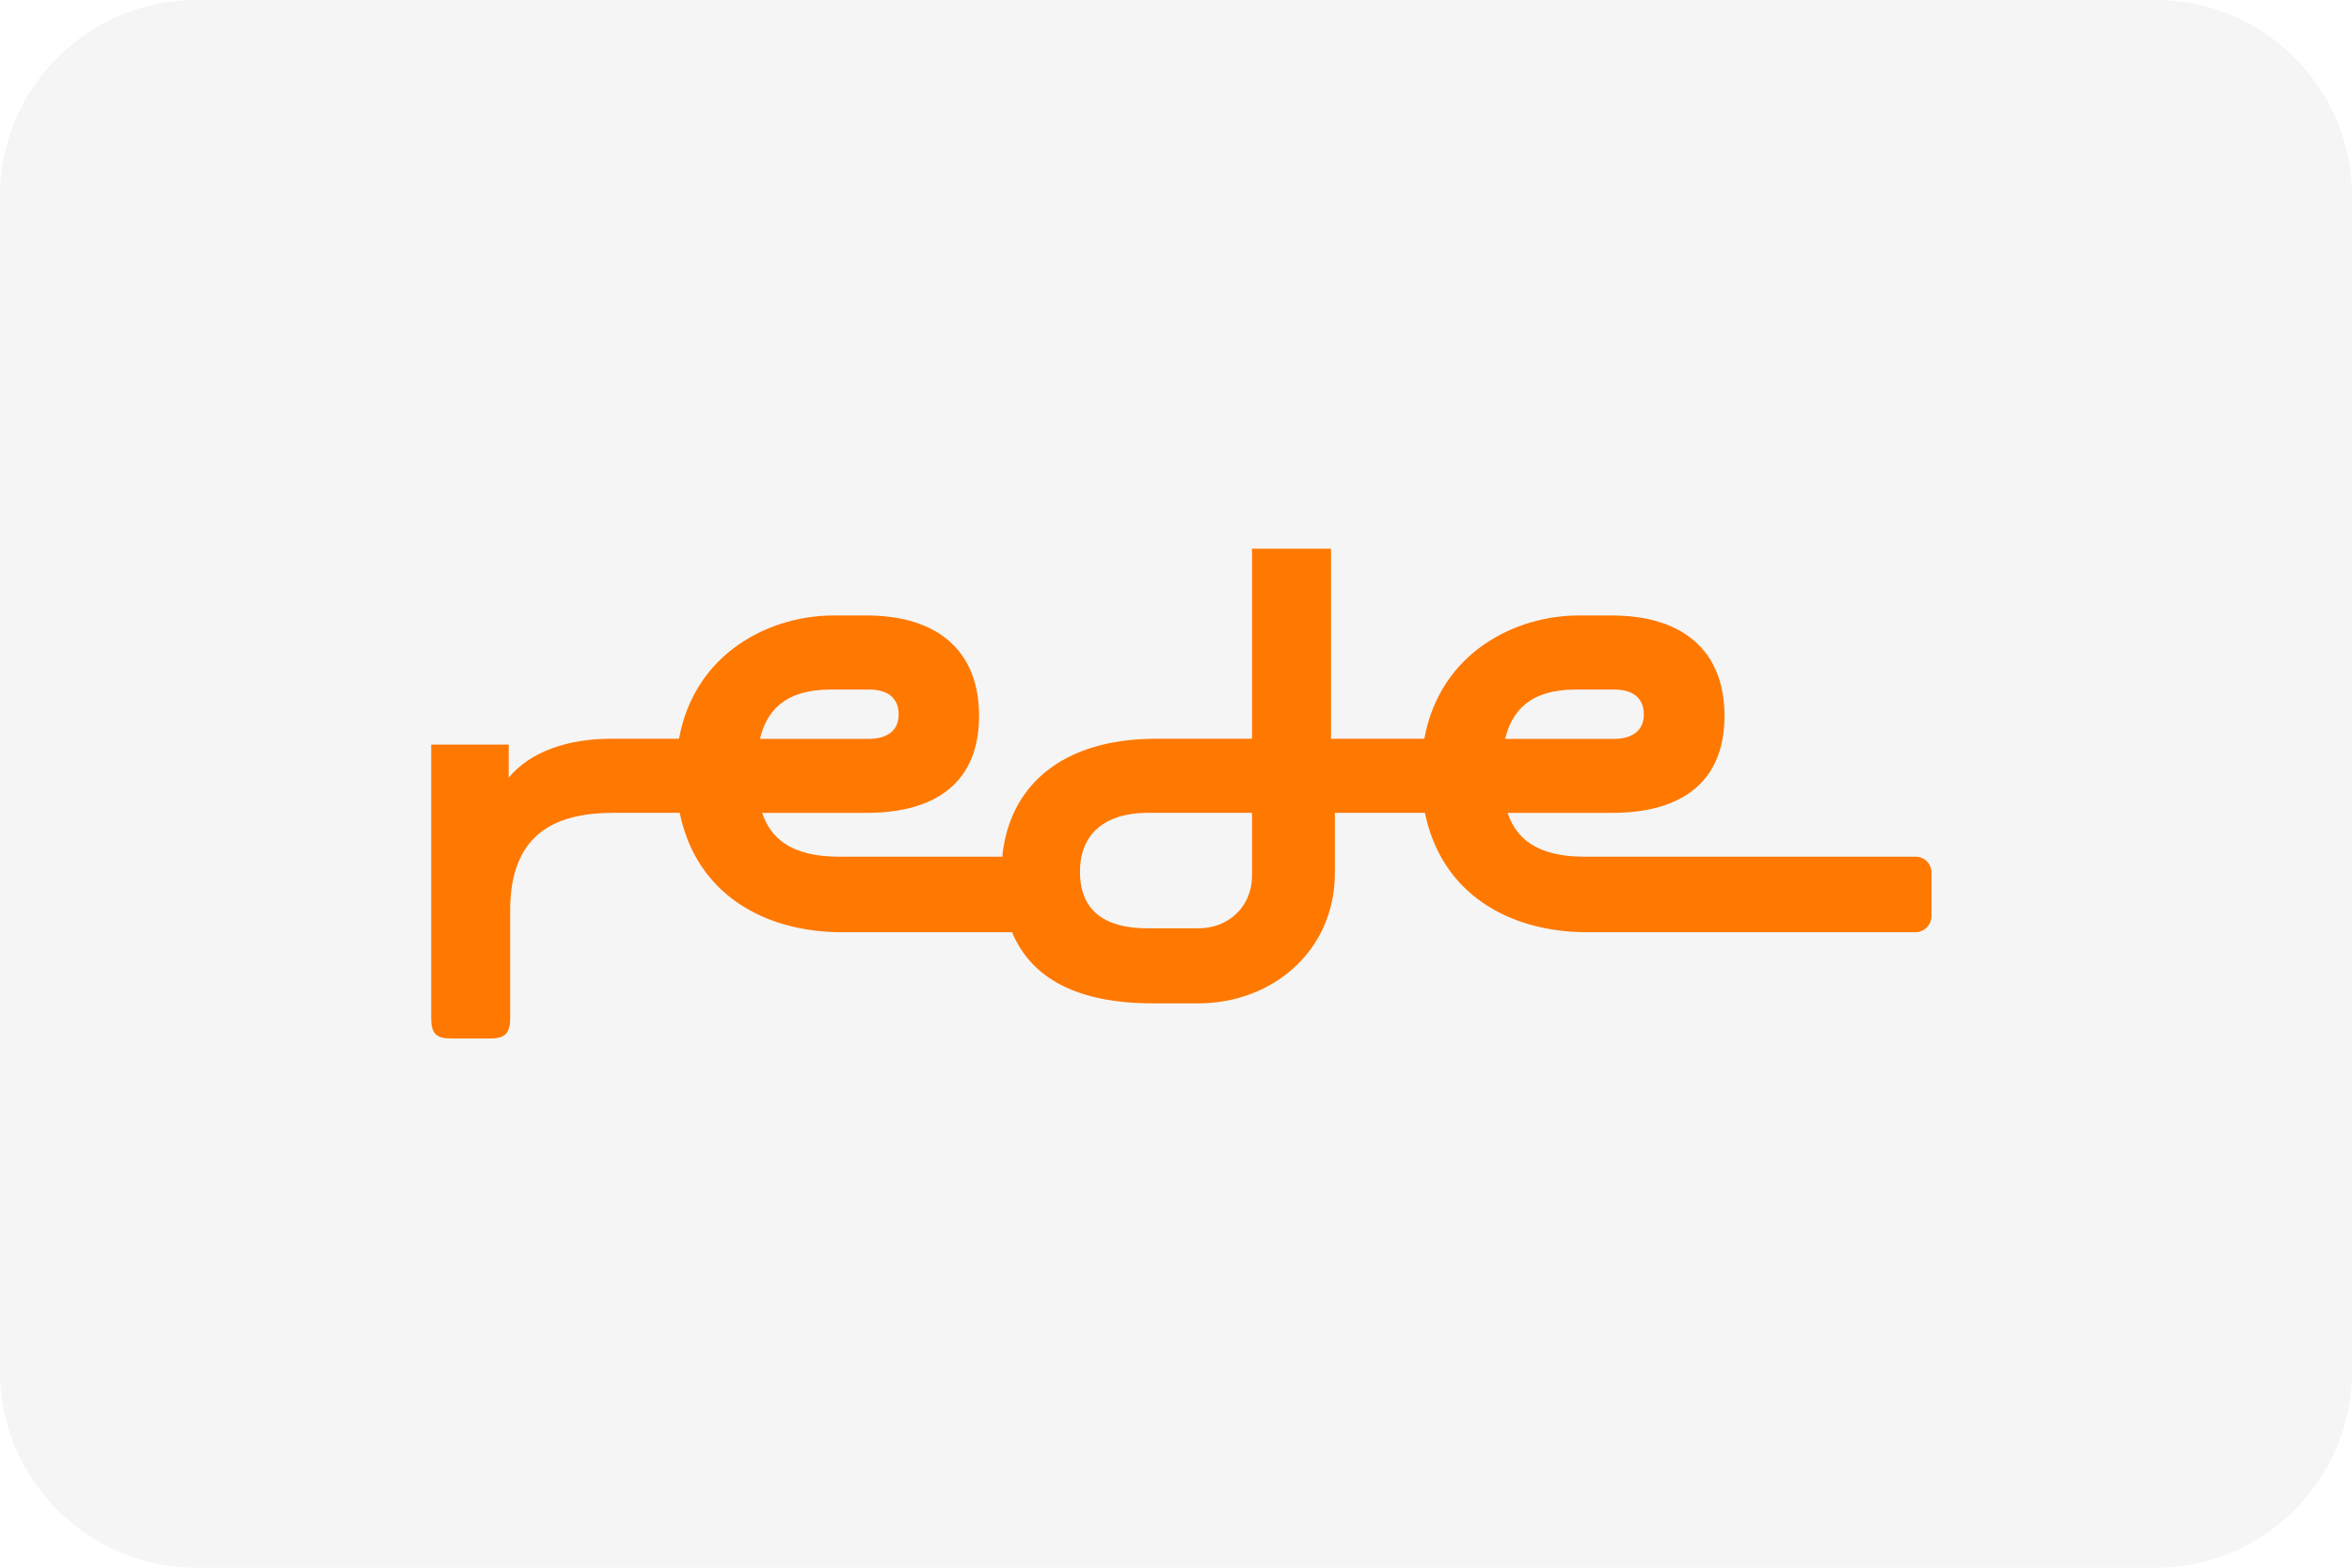
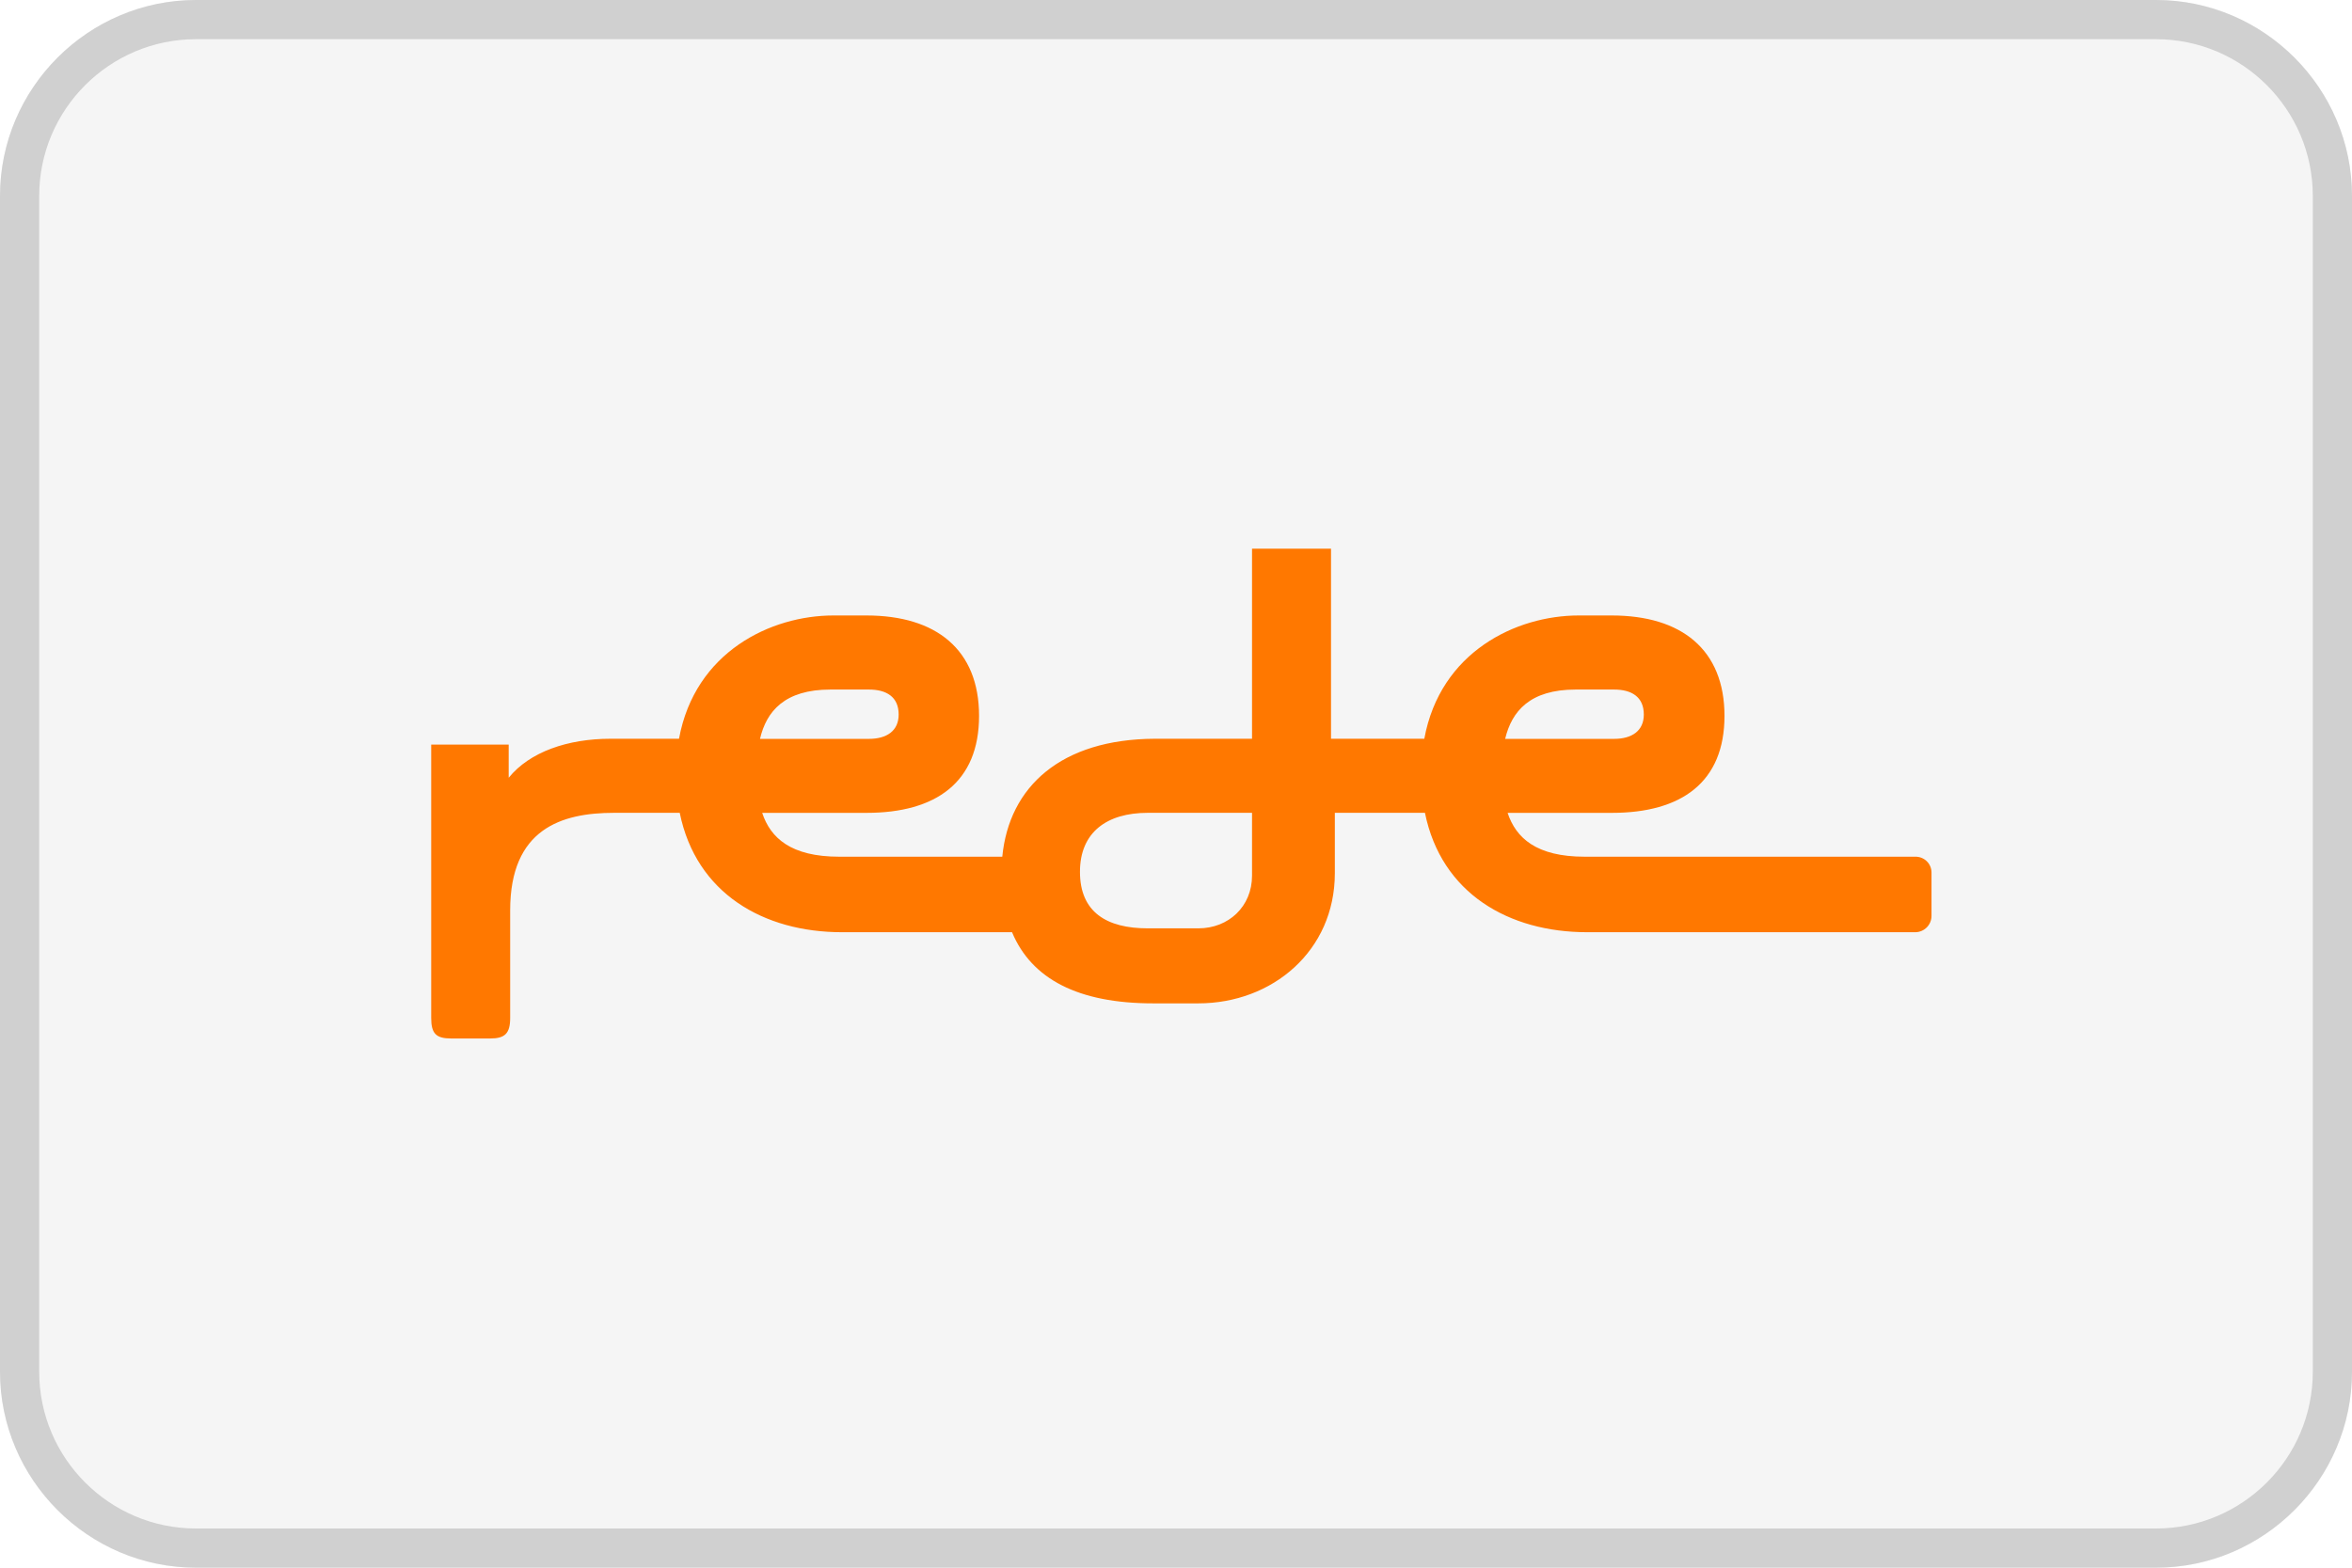
<svg xmlns="http://www.w3.org/2000/svg" width="120px" height="80px" viewBox="0 0 120 80" version="1.1">
-   <defs />
  <g id="Page-1" stroke="none" stroke-width="1" fill="none" fill-rule="evenodd">
-     <g id="Group-2" fill-rule="nonzero">
+     <g id="rede">
      <path d="M120,70 C120,75.5 115.5,80 110,80 L10,80 C4.5,80 0,75.5 0,70 L0,10 C0,4.5 4.5,0 10,0 L110,0 C115.5,0 120,4.5 120,10 L120,70 Z" id="Shape" fill="#F5F5F5" />
-       <g id="logo-rede" transform="translate(22, 28)" fill="#FF7800">
+       <g id="logo-rede" transform="translate(22, 28)" fill="#FF7800" fill-rule="nonzero">
        <path d="M75.726,15.718 L58.847,15.718 C56.387,15.718 55.344,14.763 54.919,13.481 L60.239,13.481 C63.795,13.481 65.984,11.914 65.984,8.532 C65.984,5.15 63.79,3.408 60.234,3.408 L58.543,3.408 C55.358,3.408 51.482,5.261 50.669,9.699 L45.909,9.699 L45.909,0 L41.879,0 L41.879,9.699 L36.906,9.699 C32.139,9.723 29.484,12.137 29.137,15.718 L20.815,15.718 C18.355,15.718 17.312,14.763 16.887,13.481 L22.207,13.481 C25.763,13.481 27.952,11.914 27.952,8.532 C27.952,5.15 25.764,3.408 22.209,3.408 L20.518,3.408 C17.333,3.408 13.457,5.261 12.643,9.699 L9.151,9.699 C6.963,9.699 5.022,10.371 3.954,11.689 L3.954,9.997 L0,9.997 L0,23.949 C0,24.745 0.248,24.994 1.019,24.994 L3.01,24.994 C3.755,24.994 4.029,24.745 4.029,23.949 L4.029,18.454 C4.029,14.301 6.64,13.479 9.326,13.479 L12.68,13.479 C13.518,17.6 16.968,19.572 20.96,19.572 L29.635,19.572 C30.632,21.96 33.013,23.202 36.828,23.202 L39.14,23.202 C42.92,23.202 46.104,20.516 46.104,16.562 L46.104,13.479 L50.701,13.479 C51.538,17.6 54.989,19.572 58.981,19.572 L75.726,19.572 C75.947,19.568 76.157,19.477 76.311,19.319 C76.465,19.16 76.55,18.947 76.546,18.726 L76.546,16.513 C76.543,16.299 76.455,16.095 76.301,15.946 C76.147,15.797 75.94,15.715 75.726,15.718 Z M20.368,7.188 L22.333,7.188 C23.228,7.188 23.85,7.561 23.85,8.462 C23.85,9.307 23.229,9.705 22.333,9.705 L16.775,9.705 C17.105,8.298 18.03,7.188 20.368,7.188 Z M41.879,16.688 C41.879,18.255 40.686,19.374 39.143,19.374 L36.557,19.374 C34.468,19.374 33.1,18.554 33.1,16.489 C33.1,14.475 34.468,13.479 36.557,13.479 L41.879,13.479 L41.879,16.688 Z M58.393,7.188 L60.35,7.188 C61.245,7.188 61.868,7.561 61.868,8.462 C61.868,9.307 61.247,9.705 60.35,9.705 L54.793,9.705 C55.131,8.298 56.051,7.188 58.393,7.188 Z" id="Shape" />
      </g>
+       <path d="M110,0 L10,0 C4.5,0 0,4.5 0,10 L0,70 C0,75.5 4.5,80 10,80 L110,80 C115.5,80 120,75.5 120,70 L120,10 C120,4.5 115.5,0 110,0 Z M110,2 C114.412,2 118,5.588 118,10 L118,70 C118,74.412 114.412,78 110,78 L10,78 C5.588,78 2,74.412 2,70 L2,10 C2,5.588 5.588,2 10,2 L110,2 Z" id="Shape" fill="#D0D0D0" fill-rule="nonzero" />
    </g>
  </g>
</svg>
